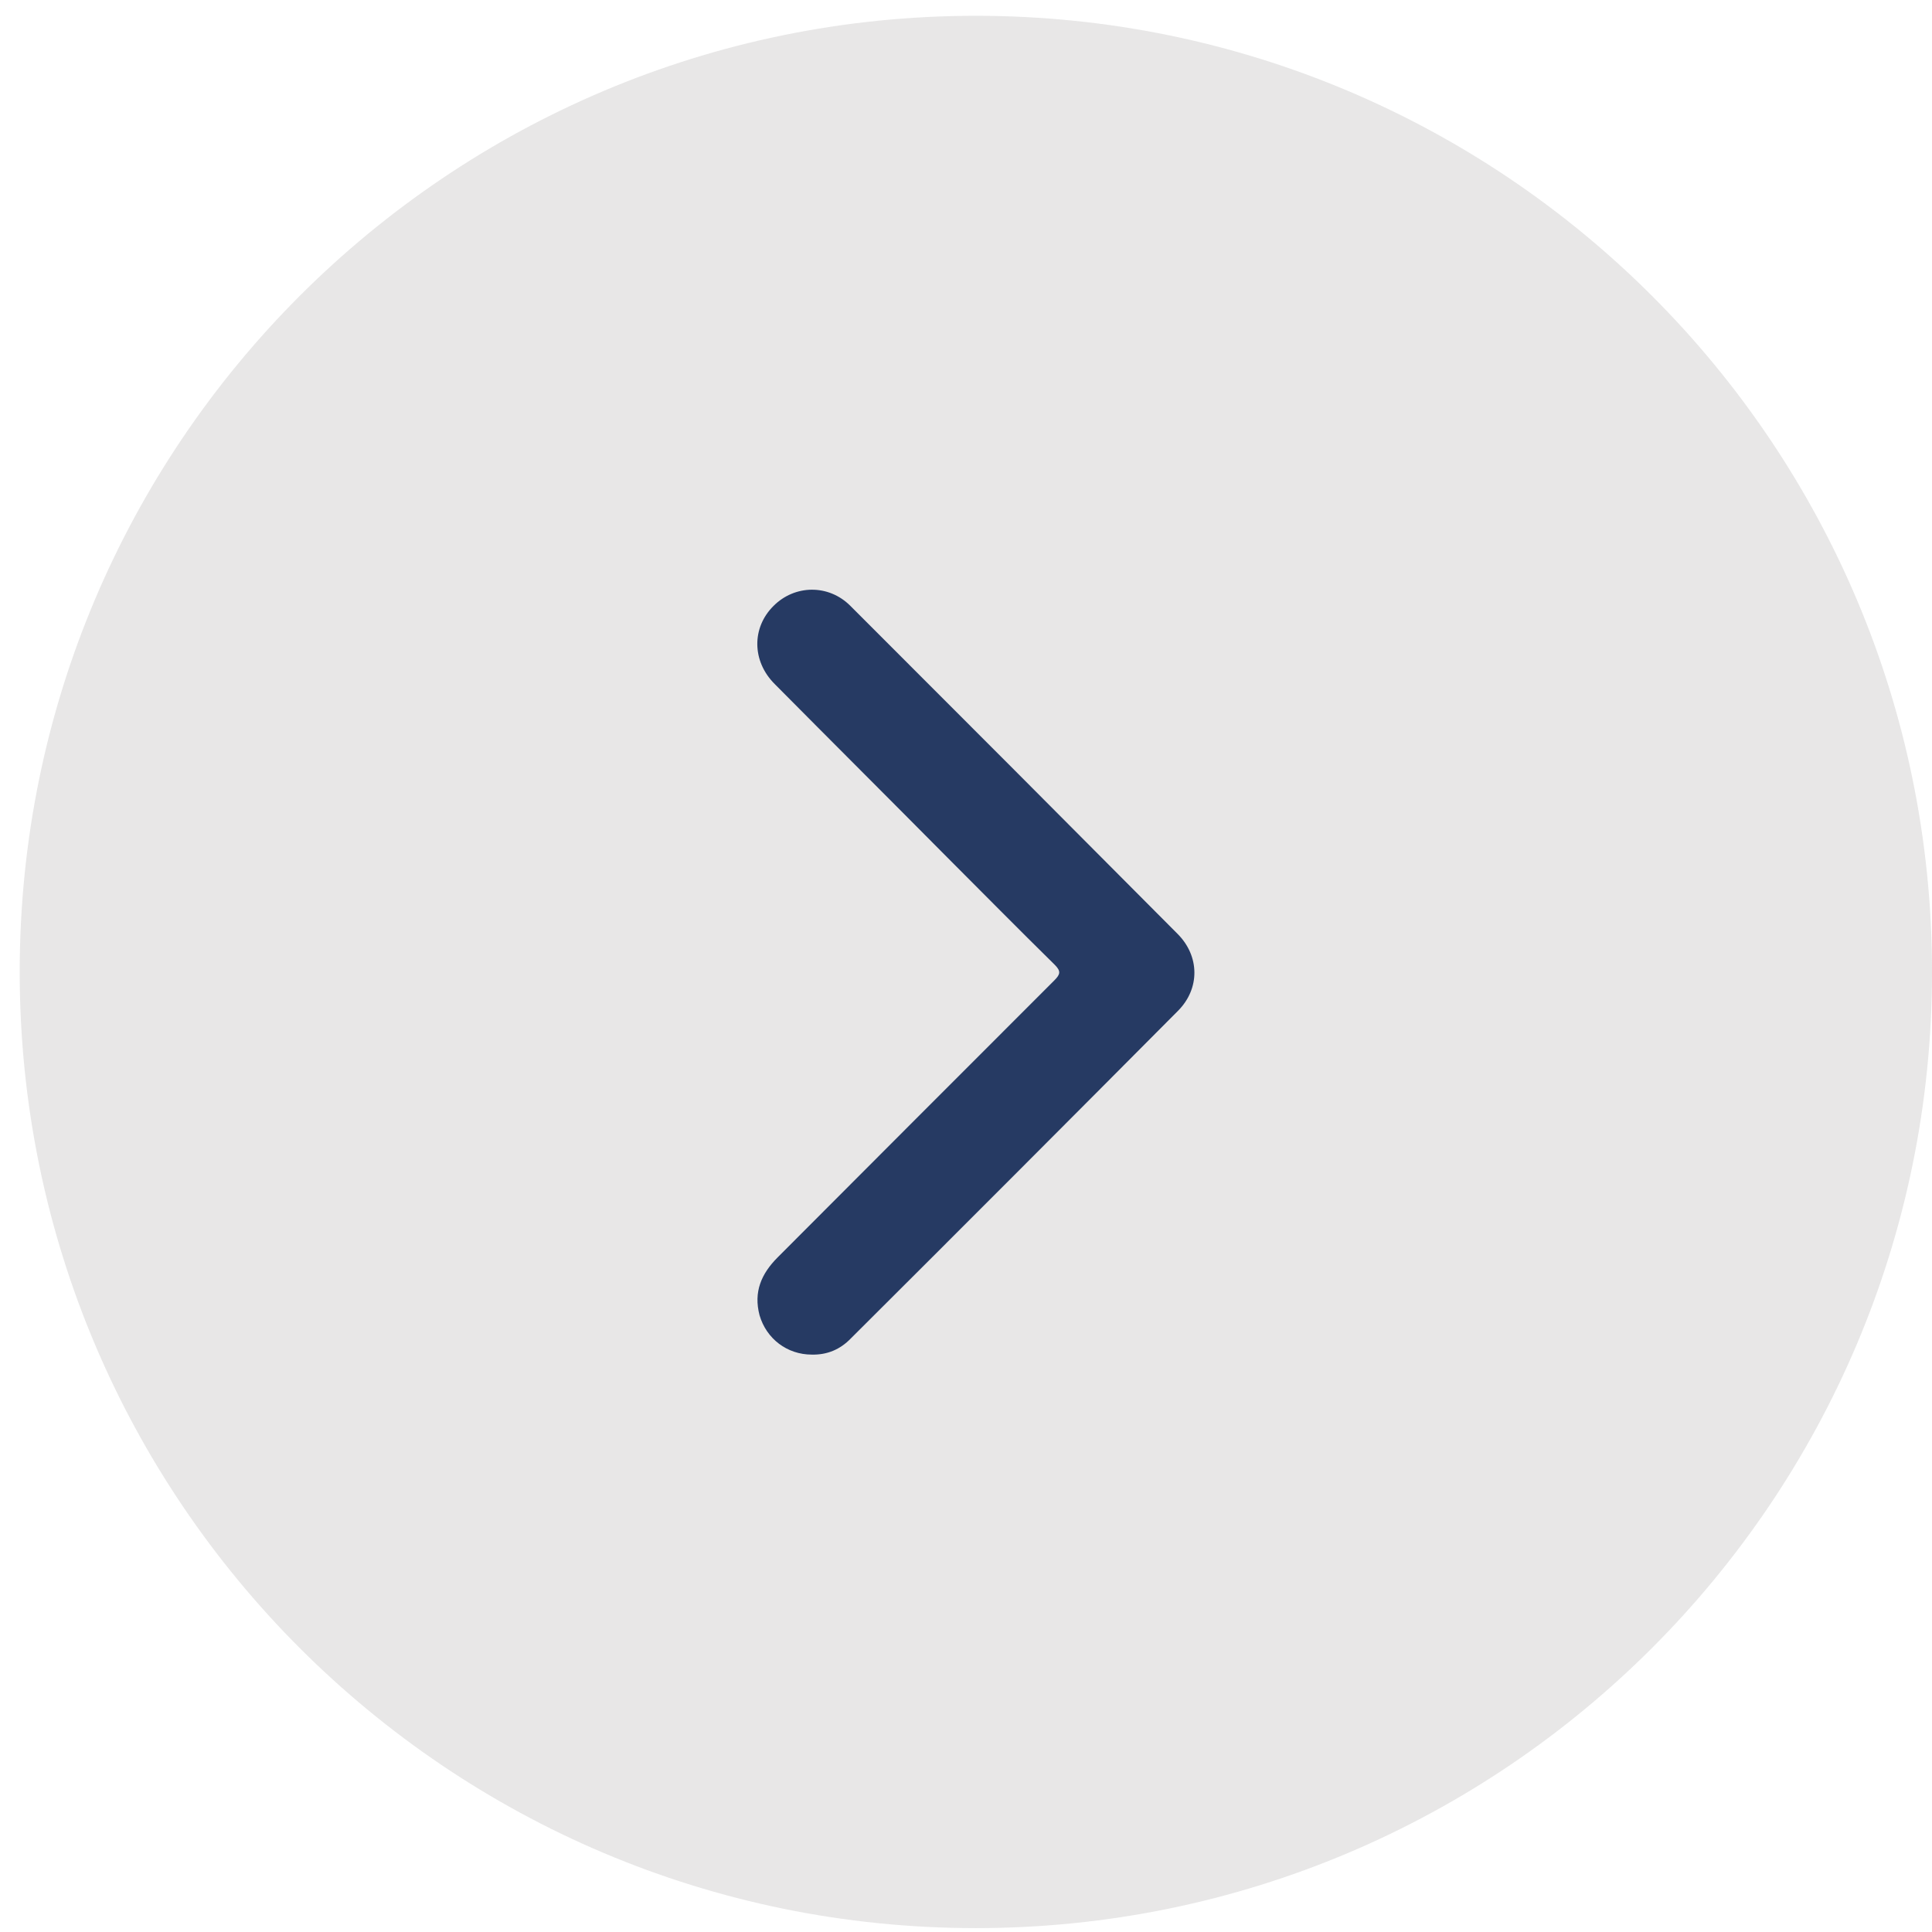
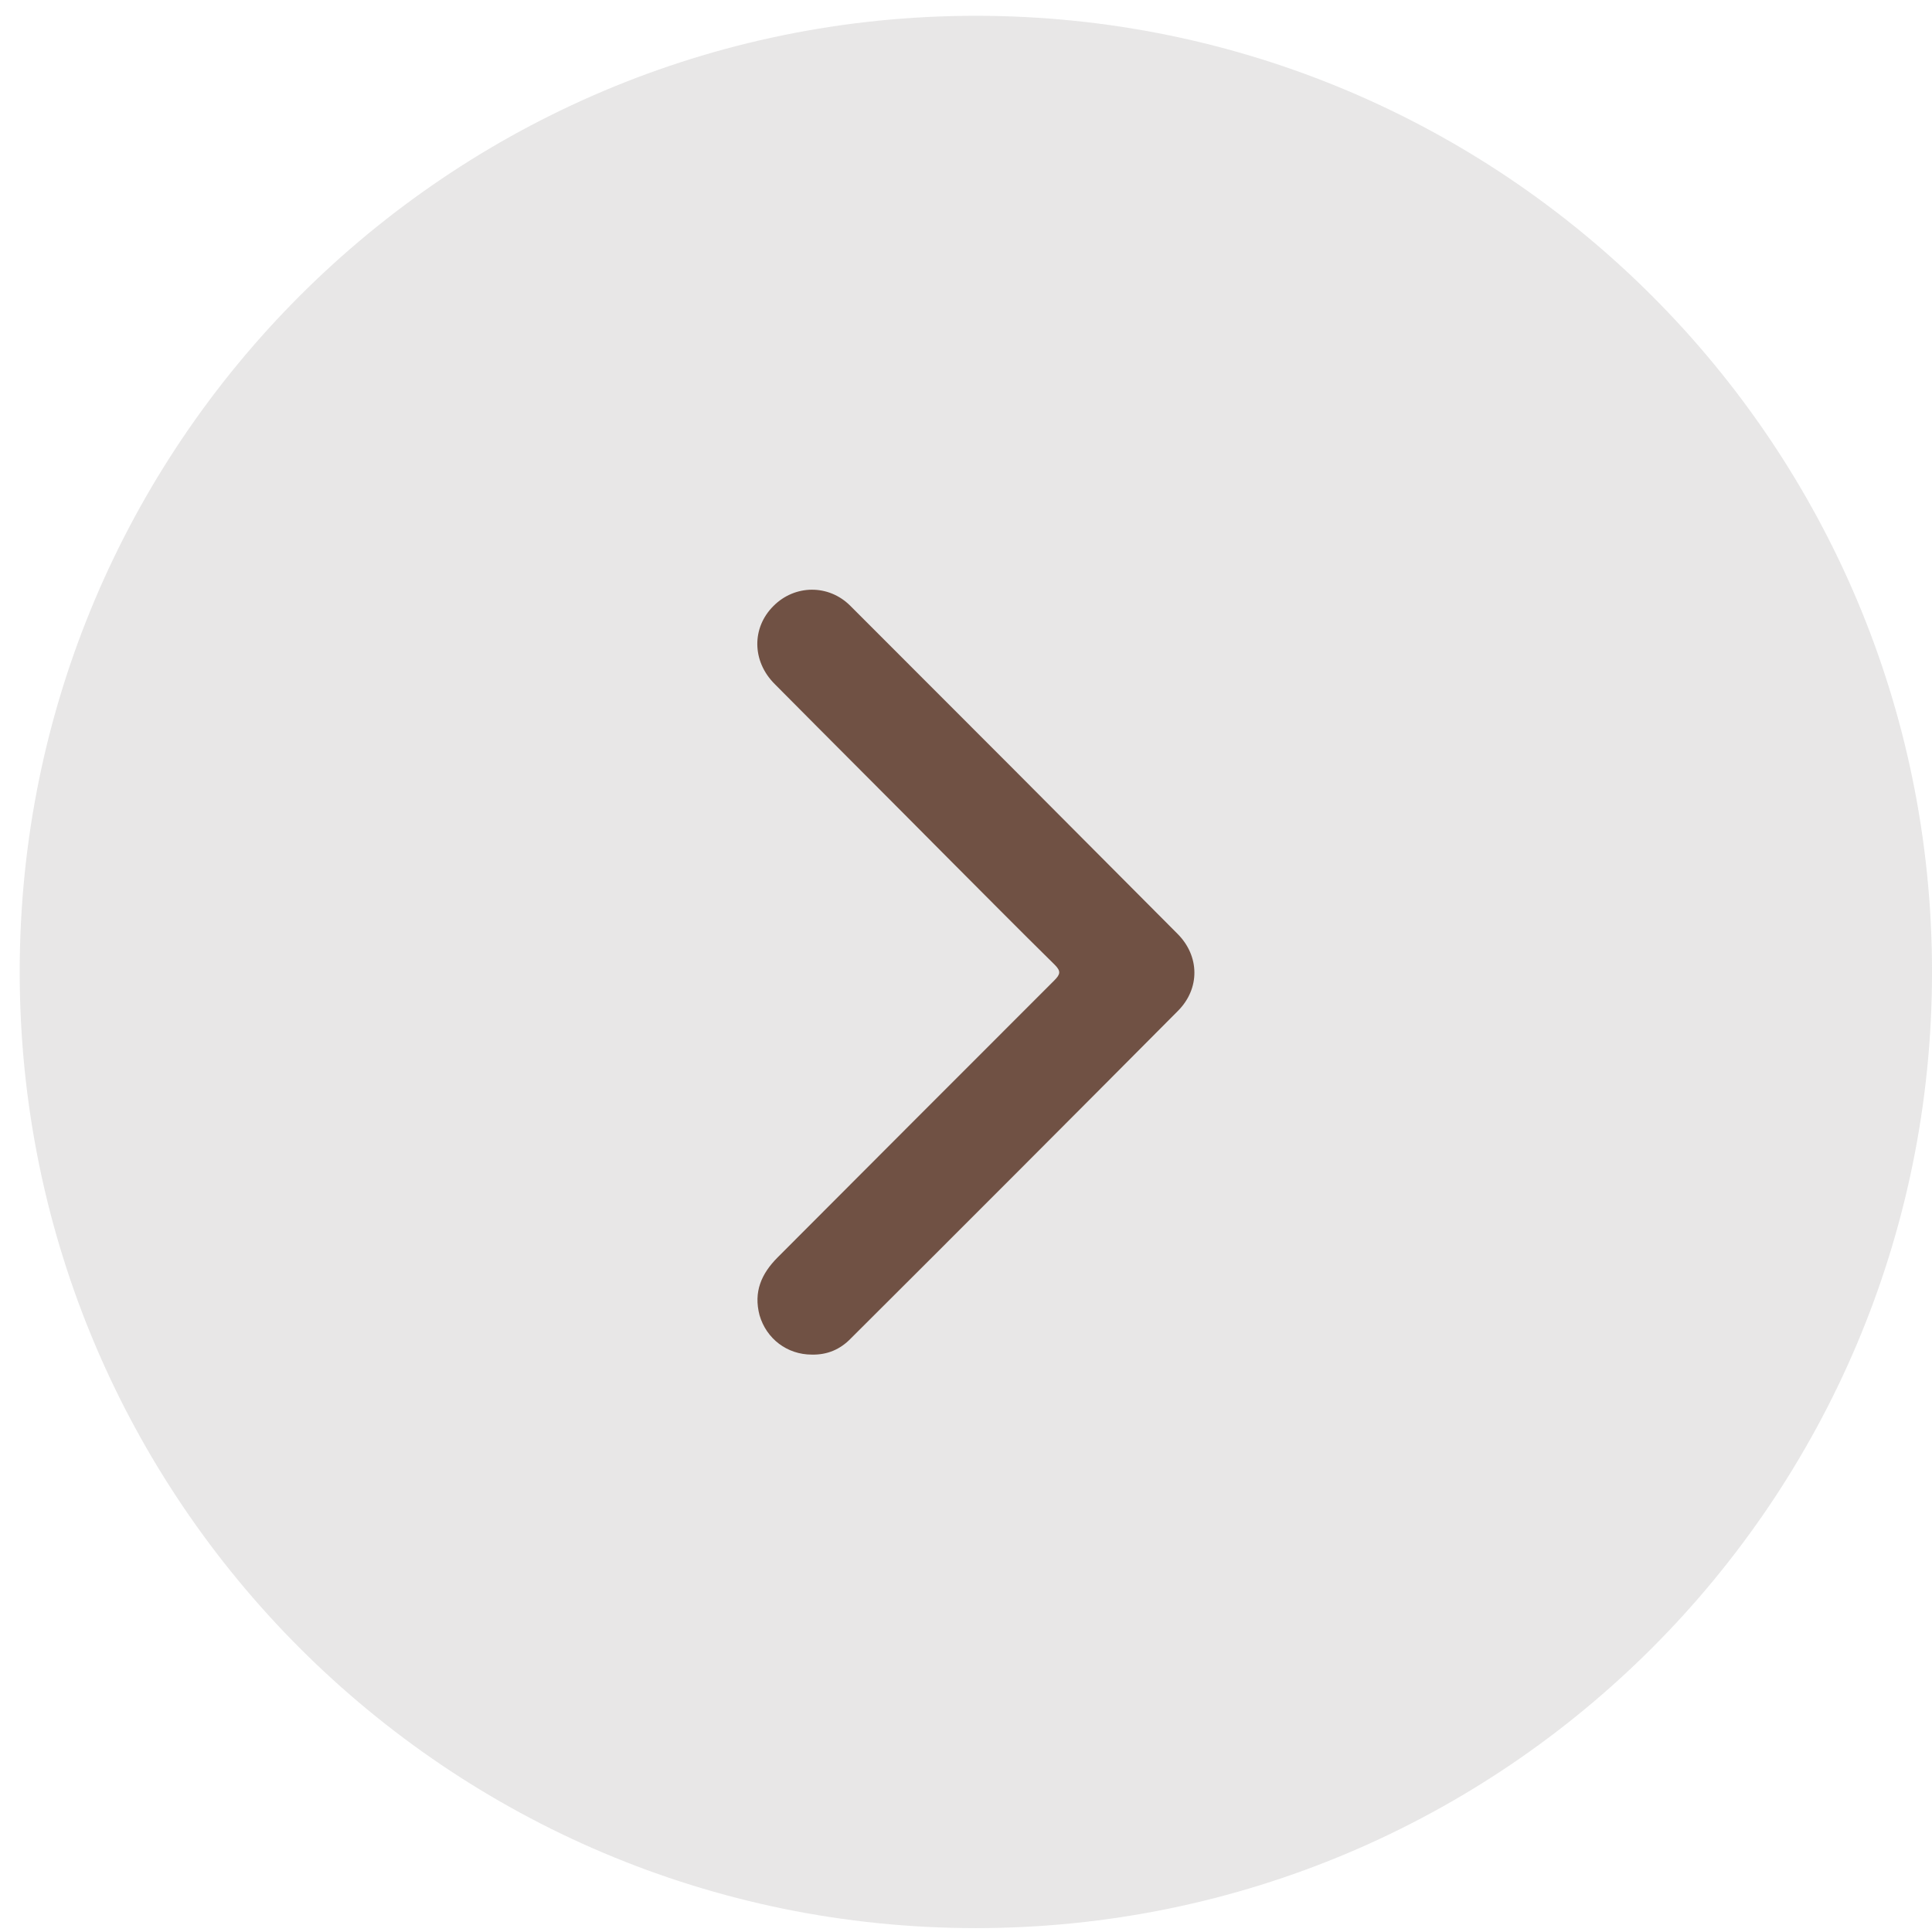
<svg xmlns="http://www.w3.org/2000/svg" width="43" height="43" viewBox="0 0 43 43" fill="none">
  <circle opacity="0.6" cx="21.281" cy="21.281" r="21.281" transform="matrix(-1 0 0 1 43.0005 0.351562)" fill="#D8D7D7" />
-   <path d="M18.068 30.149C18.41 30.157 18.699 30.035 18.935 29.791C21.367 27.368 23.792 24.938 26.217 22.499C26.711 22.004 26.703 21.28 26.209 20.785C23.784 18.346 21.36 15.916 18.927 13.485C18.441 12.997 17.688 13.013 17.217 13.485C16.731 13.965 16.731 14.712 17.24 15.222C18.517 16.51 19.801 17.79 21.078 19.078C21.877 19.878 22.667 20.678 23.473 21.471C23.617 21.615 23.602 21.684 23.465 21.821C21.413 23.871 19.361 25.928 17.308 27.985C16.943 28.351 16.769 28.755 16.905 29.273C17.058 29.799 17.521 30.149 18.068 30.149Z" fill="#263A63" />
+   <path d="M18.068 30.149C18.41 30.157 18.699 30.035 18.935 29.791C21.367 27.368 23.792 24.938 26.217 22.499C26.711 22.004 26.703 21.28 26.209 20.785C23.784 18.346 21.36 15.916 18.927 13.485C18.441 12.997 17.688 13.013 17.217 13.485C16.731 13.965 16.731 14.712 17.24 15.222C18.517 16.51 19.801 17.79 21.078 19.078C21.877 19.878 22.667 20.678 23.473 21.471C23.617 21.615 23.602 21.684 23.465 21.821C21.413 23.871 19.361 25.928 17.308 27.985C16.943 28.351 16.769 28.755 16.905 29.273C17.058 29.799 17.521 30.149 18.068 30.149Z" fill="#705144" />
</svg>
